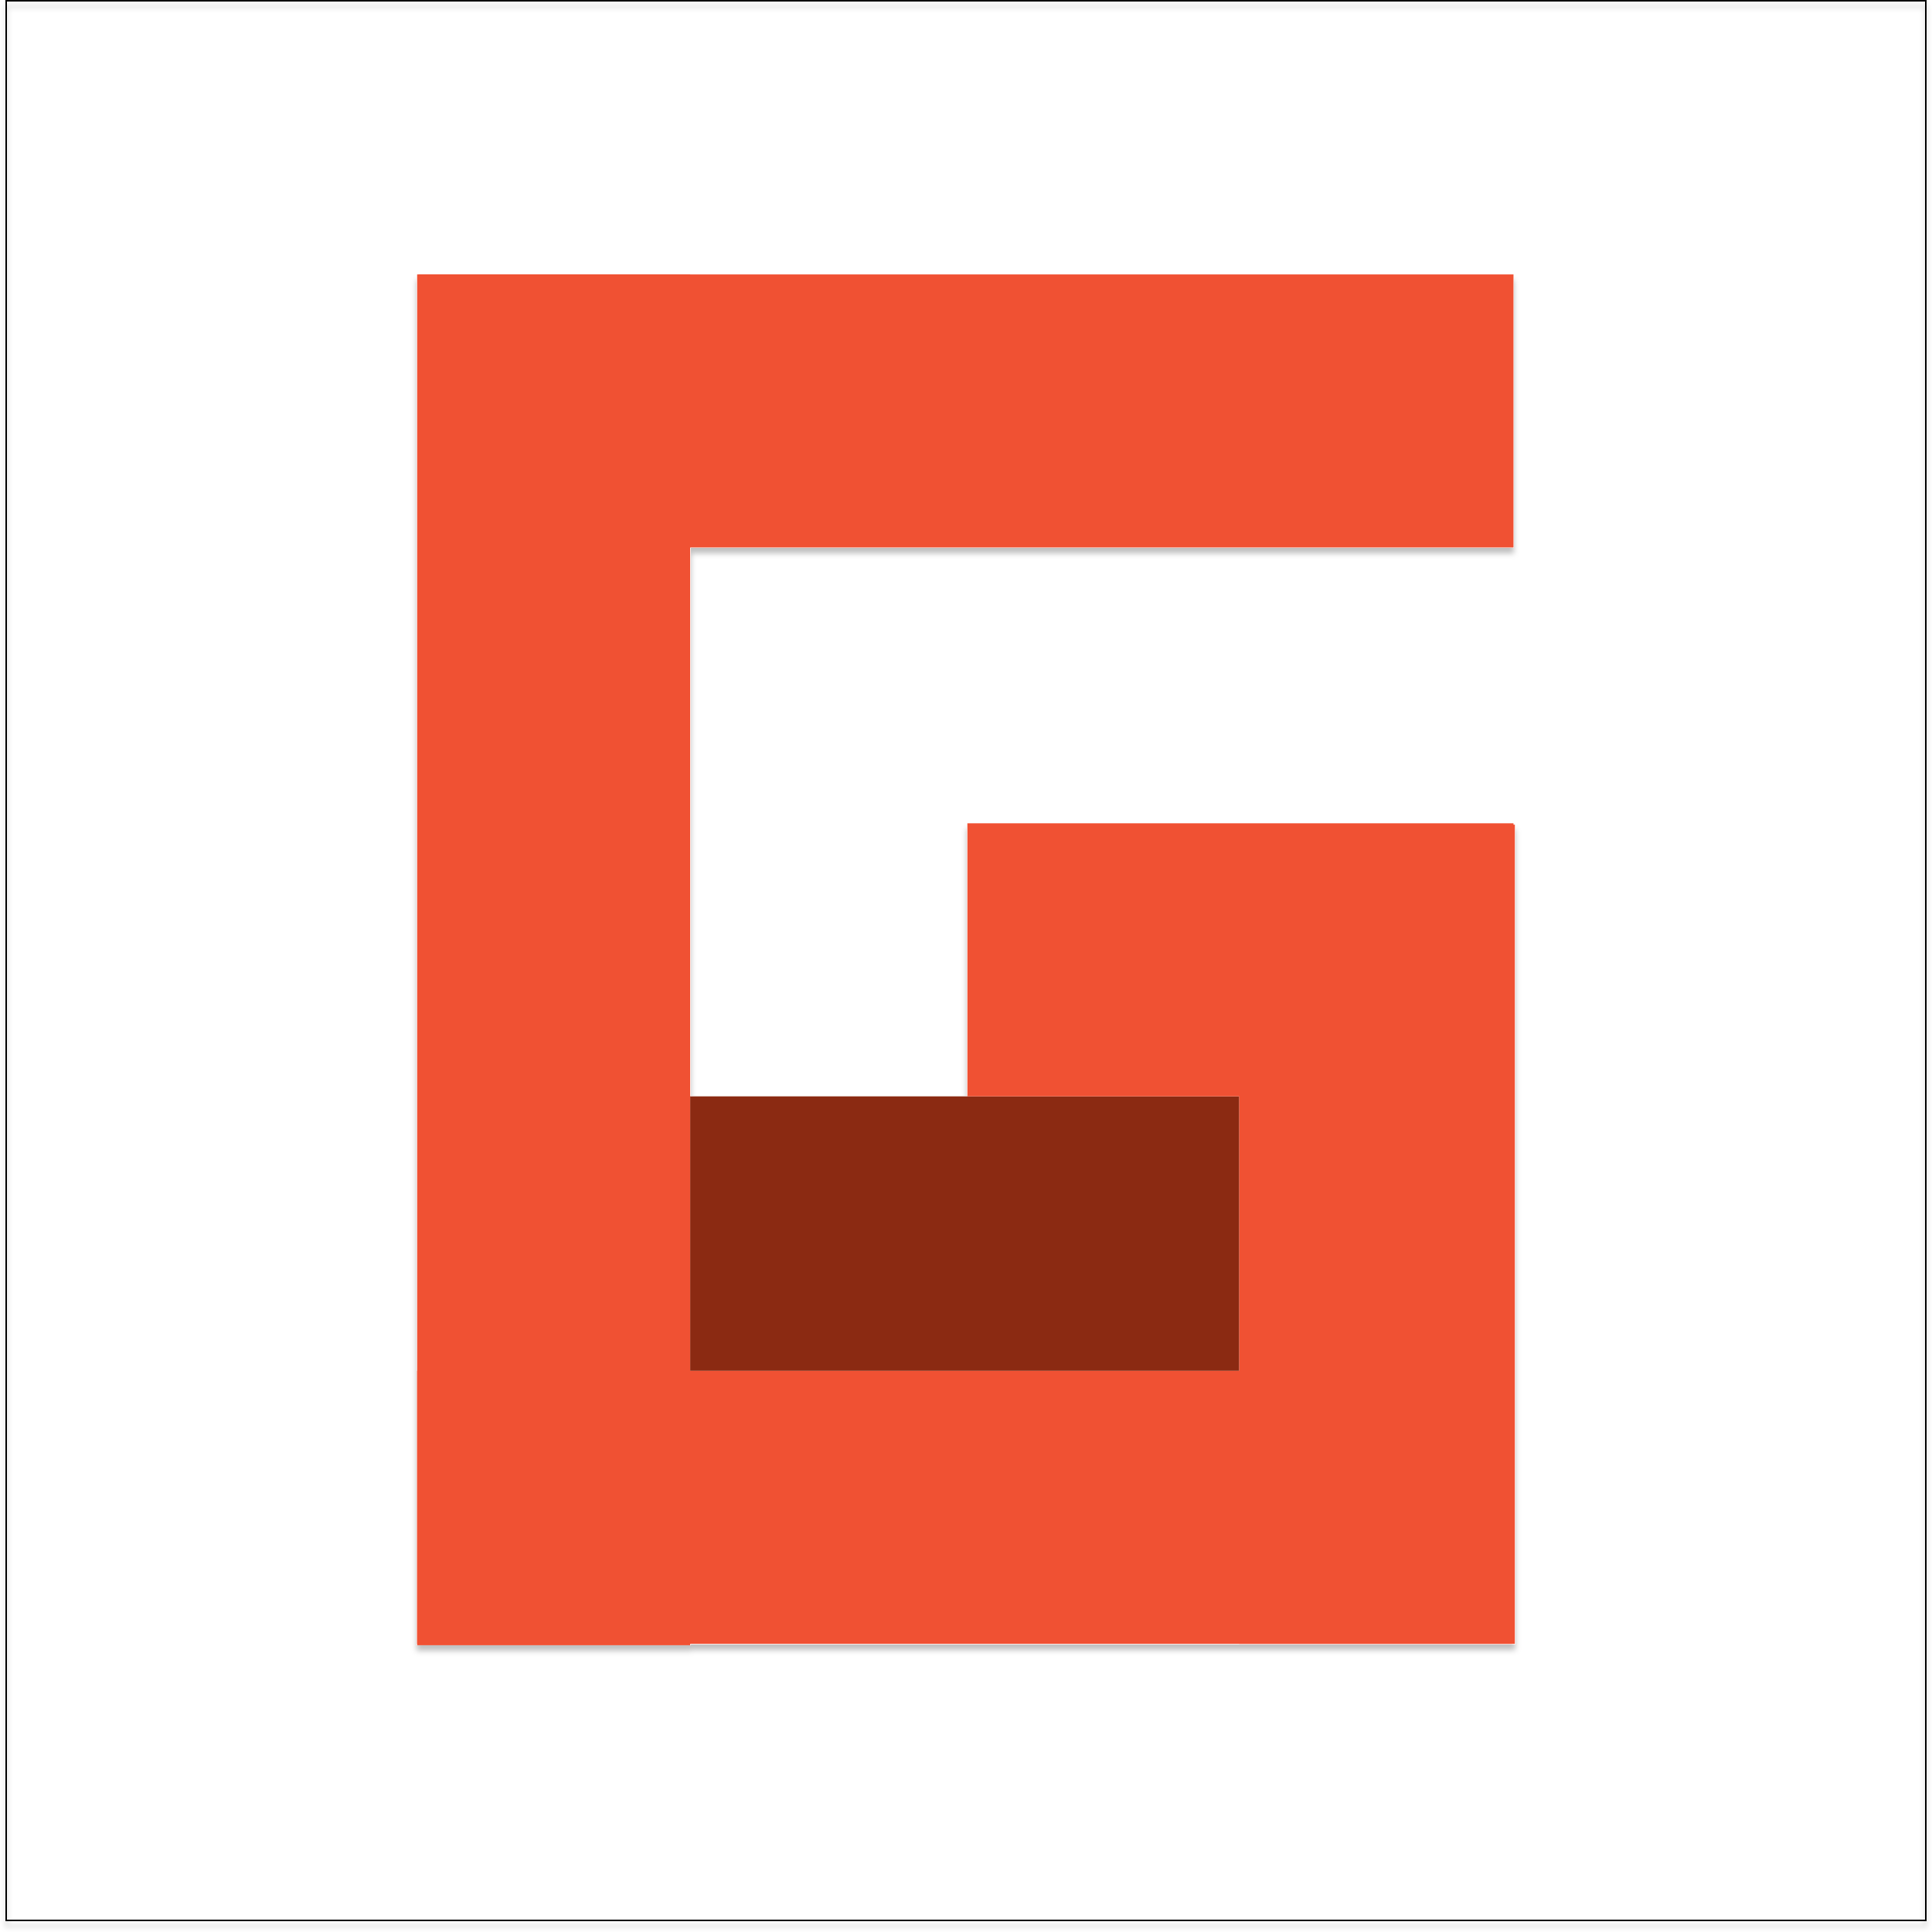
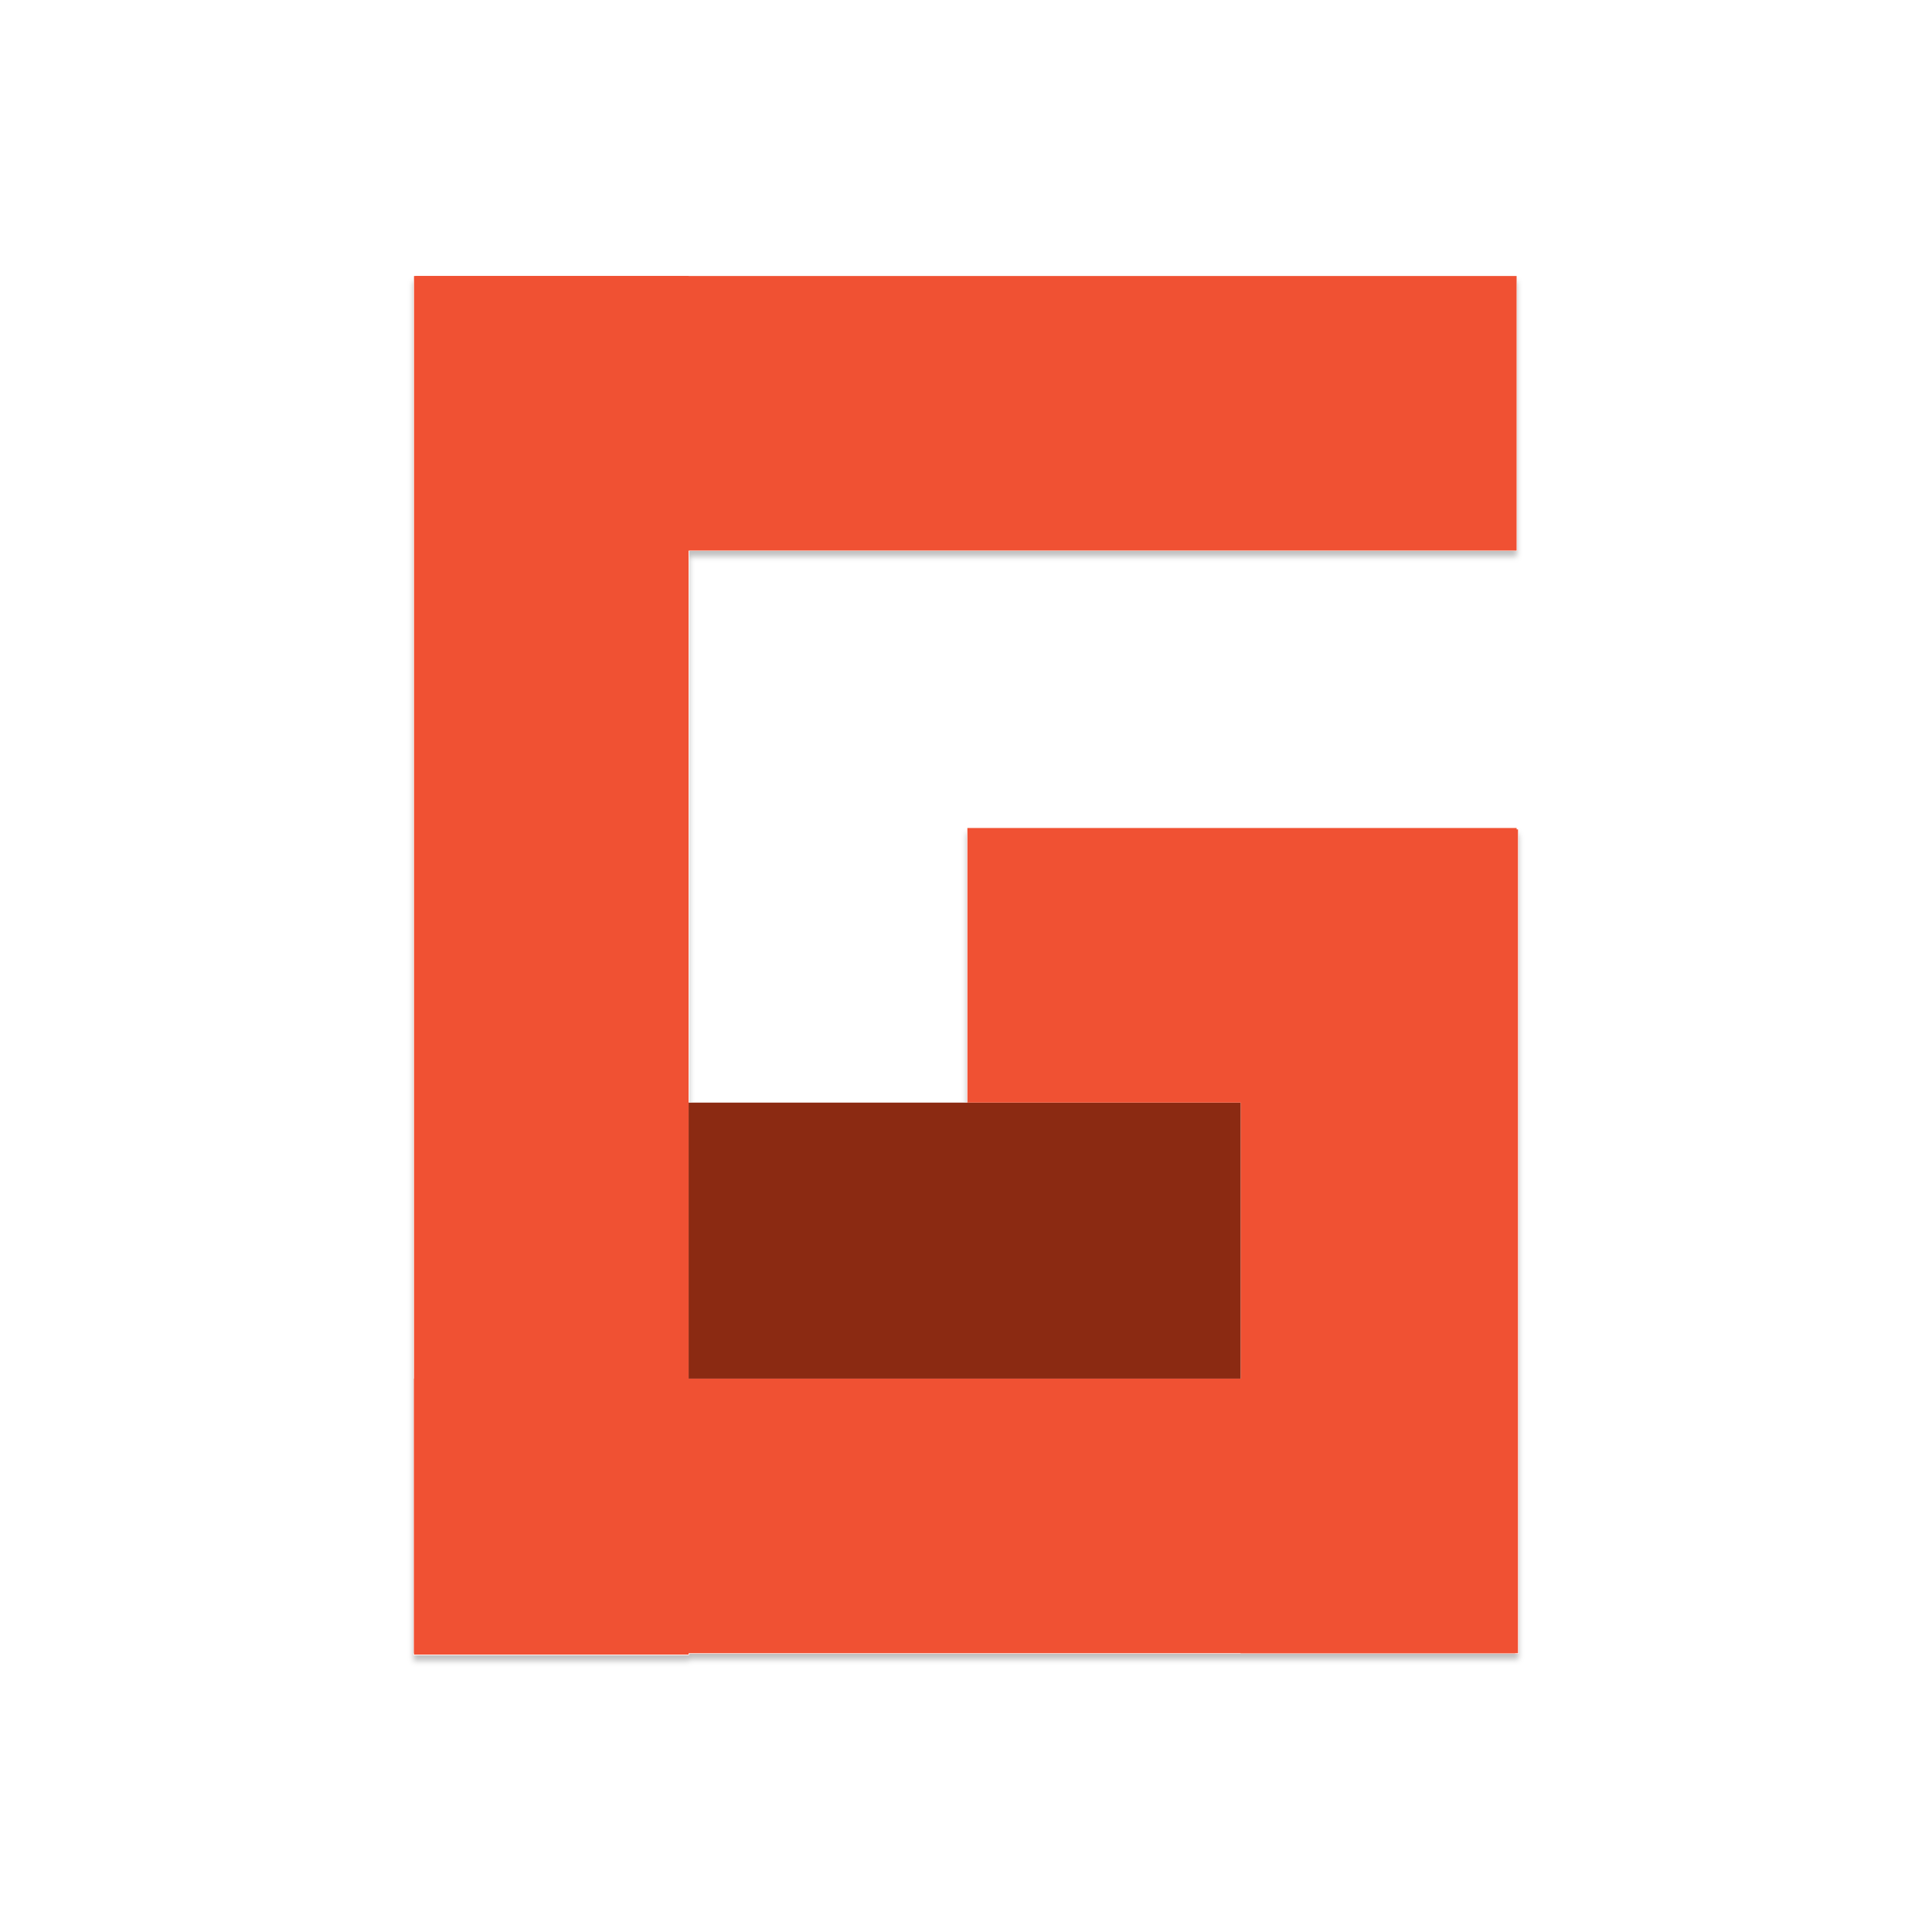
- <svg xmlns="http://www.w3.org/2000/svg" width="1408" height="1408" viewBox="0 0 1408 1408" fill="none">
+ <svg xmlns="http://www.w3.org/2000/svg" width="1400" height="1400" viewBox="0 0 1400 1400" fill="none">
  <g id="logo-nobg-mid" filter="url(#filter0_d_5_109)">
-     <rect x="4.5" y="0.5" width="1399" height="1399" stroke="black" shape-rendering="crispEdges" />
-     <rect x="4.5" y="0.5" width="1399" height="1399" stroke="black" stroke-opacity="0.3" shape-rendering="crispEdges" />
-     <rect id="Rectangle 1" x="304" y="200" width="199" height="999" fill="#F05133" />
-     <rect id="Rectangle 2" x="903" y="601" width="201" height="597" fill="#F05133" />
-     <rect id="Rectangle 3" x="304" y="999" width="798" height="199" fill="#F05133" />
-     <rect id="Rectangle 6" x="503" y="799" width="400" height="200" fill="#8B2A12" />
-     <rect id="Rectangle 5" x="705" y="600" width="398" height="199" fill="#F05133" />
-     <rect id="Rectangle 4" x="305" y="200" width="798" height="199" fill="#F05133" />
+     <rect id="Rectangle 1" x="300" y="200" width="199" height="999" fill="#F05133" />
+     <rect id="Rectangle 2" x="899" y="601" width="201" height="597" fill="#F05133" />
+     <rect id="Rectangle 3" x="300" y="999" width="798" height="199" fill="#F05133" />
+     <rect id="Rectangle 6" x="499" y="799" width="400" height="200" fill="#8B2A12" />
+     <rect id="Rectangle 5" x="701" y="600" width="398" height="199" fill="#F05133" />
+     <rect id="Rectangle 4" x="301" y="200" width="798" height="199" fill="#F05133" />
  </g>
  <defs>
-     <filter id="filter0_d_5_109" x="0" y="0" width="1408" height="1408" filterUnits="userSpaceOnUse" color-interpolation-filters="sRGB">
+     <filter id="filter0_d_5_109" x="-4" y="0" width="1408" height="1408" filterUnits="userSpaceOnUse" color-interpolation-filters="sRGB">
      <feFlood flood-opacity="0" result="BackgroundImageFix" />
      <feColorMatrix in="SourceAlpha" type="matrix" values="0 0 0 0 0 0 0 0 0 0 0 0 0 0 0 0 0 0 127 0" result="hardAlpha" />
      <feOffset dy="4" />
      <feGaussianBlur stdDeviation="2" />
      <feComposite in2="hardAlpha" operator="out" />
      <feColorMatrix type="matrix" values="0 0 0 0 0 0 0 0 0 0 0 0 0 0 0 0 0 0 0.25 0" />
      <feBlend mode="normal" in2="BackgroundImageFix" result="effect1_dropShadow_5_109" />
      <feBlend mode="normal" in="SourceGraphic" in2="effect1_dropShadow_5_109" result="shape" />
    </filter>
  </defs>
</svg>
